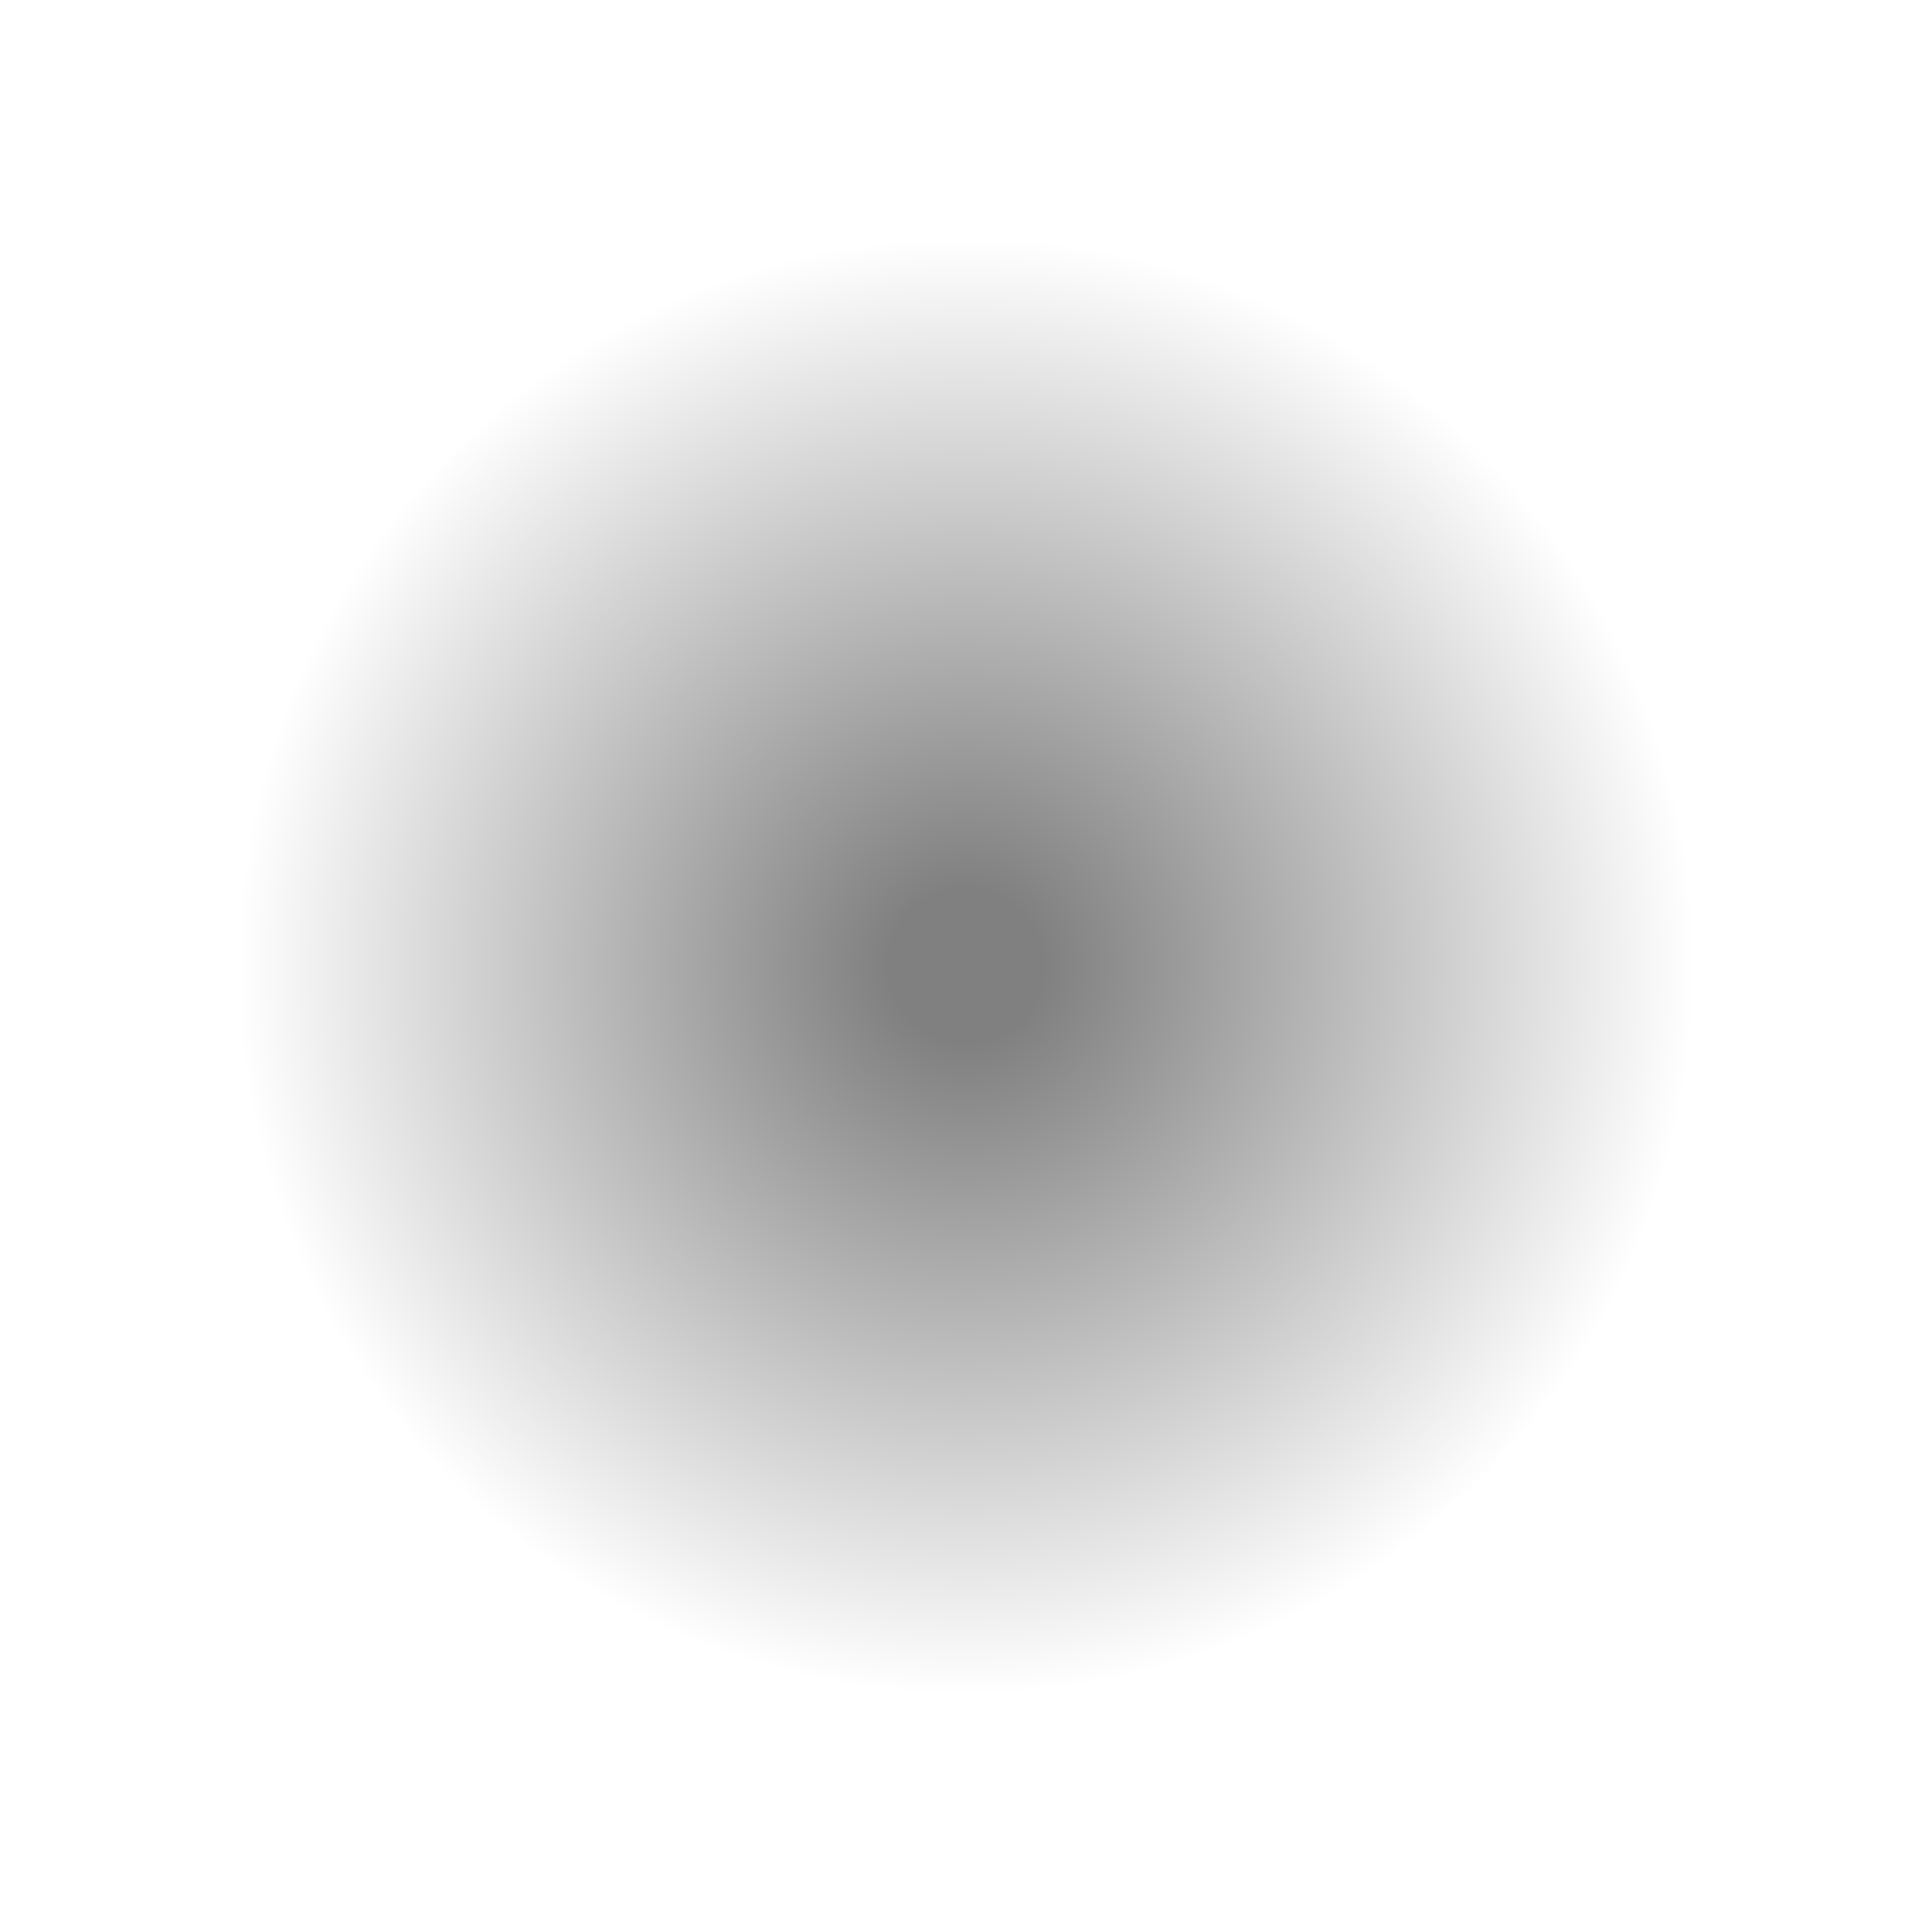
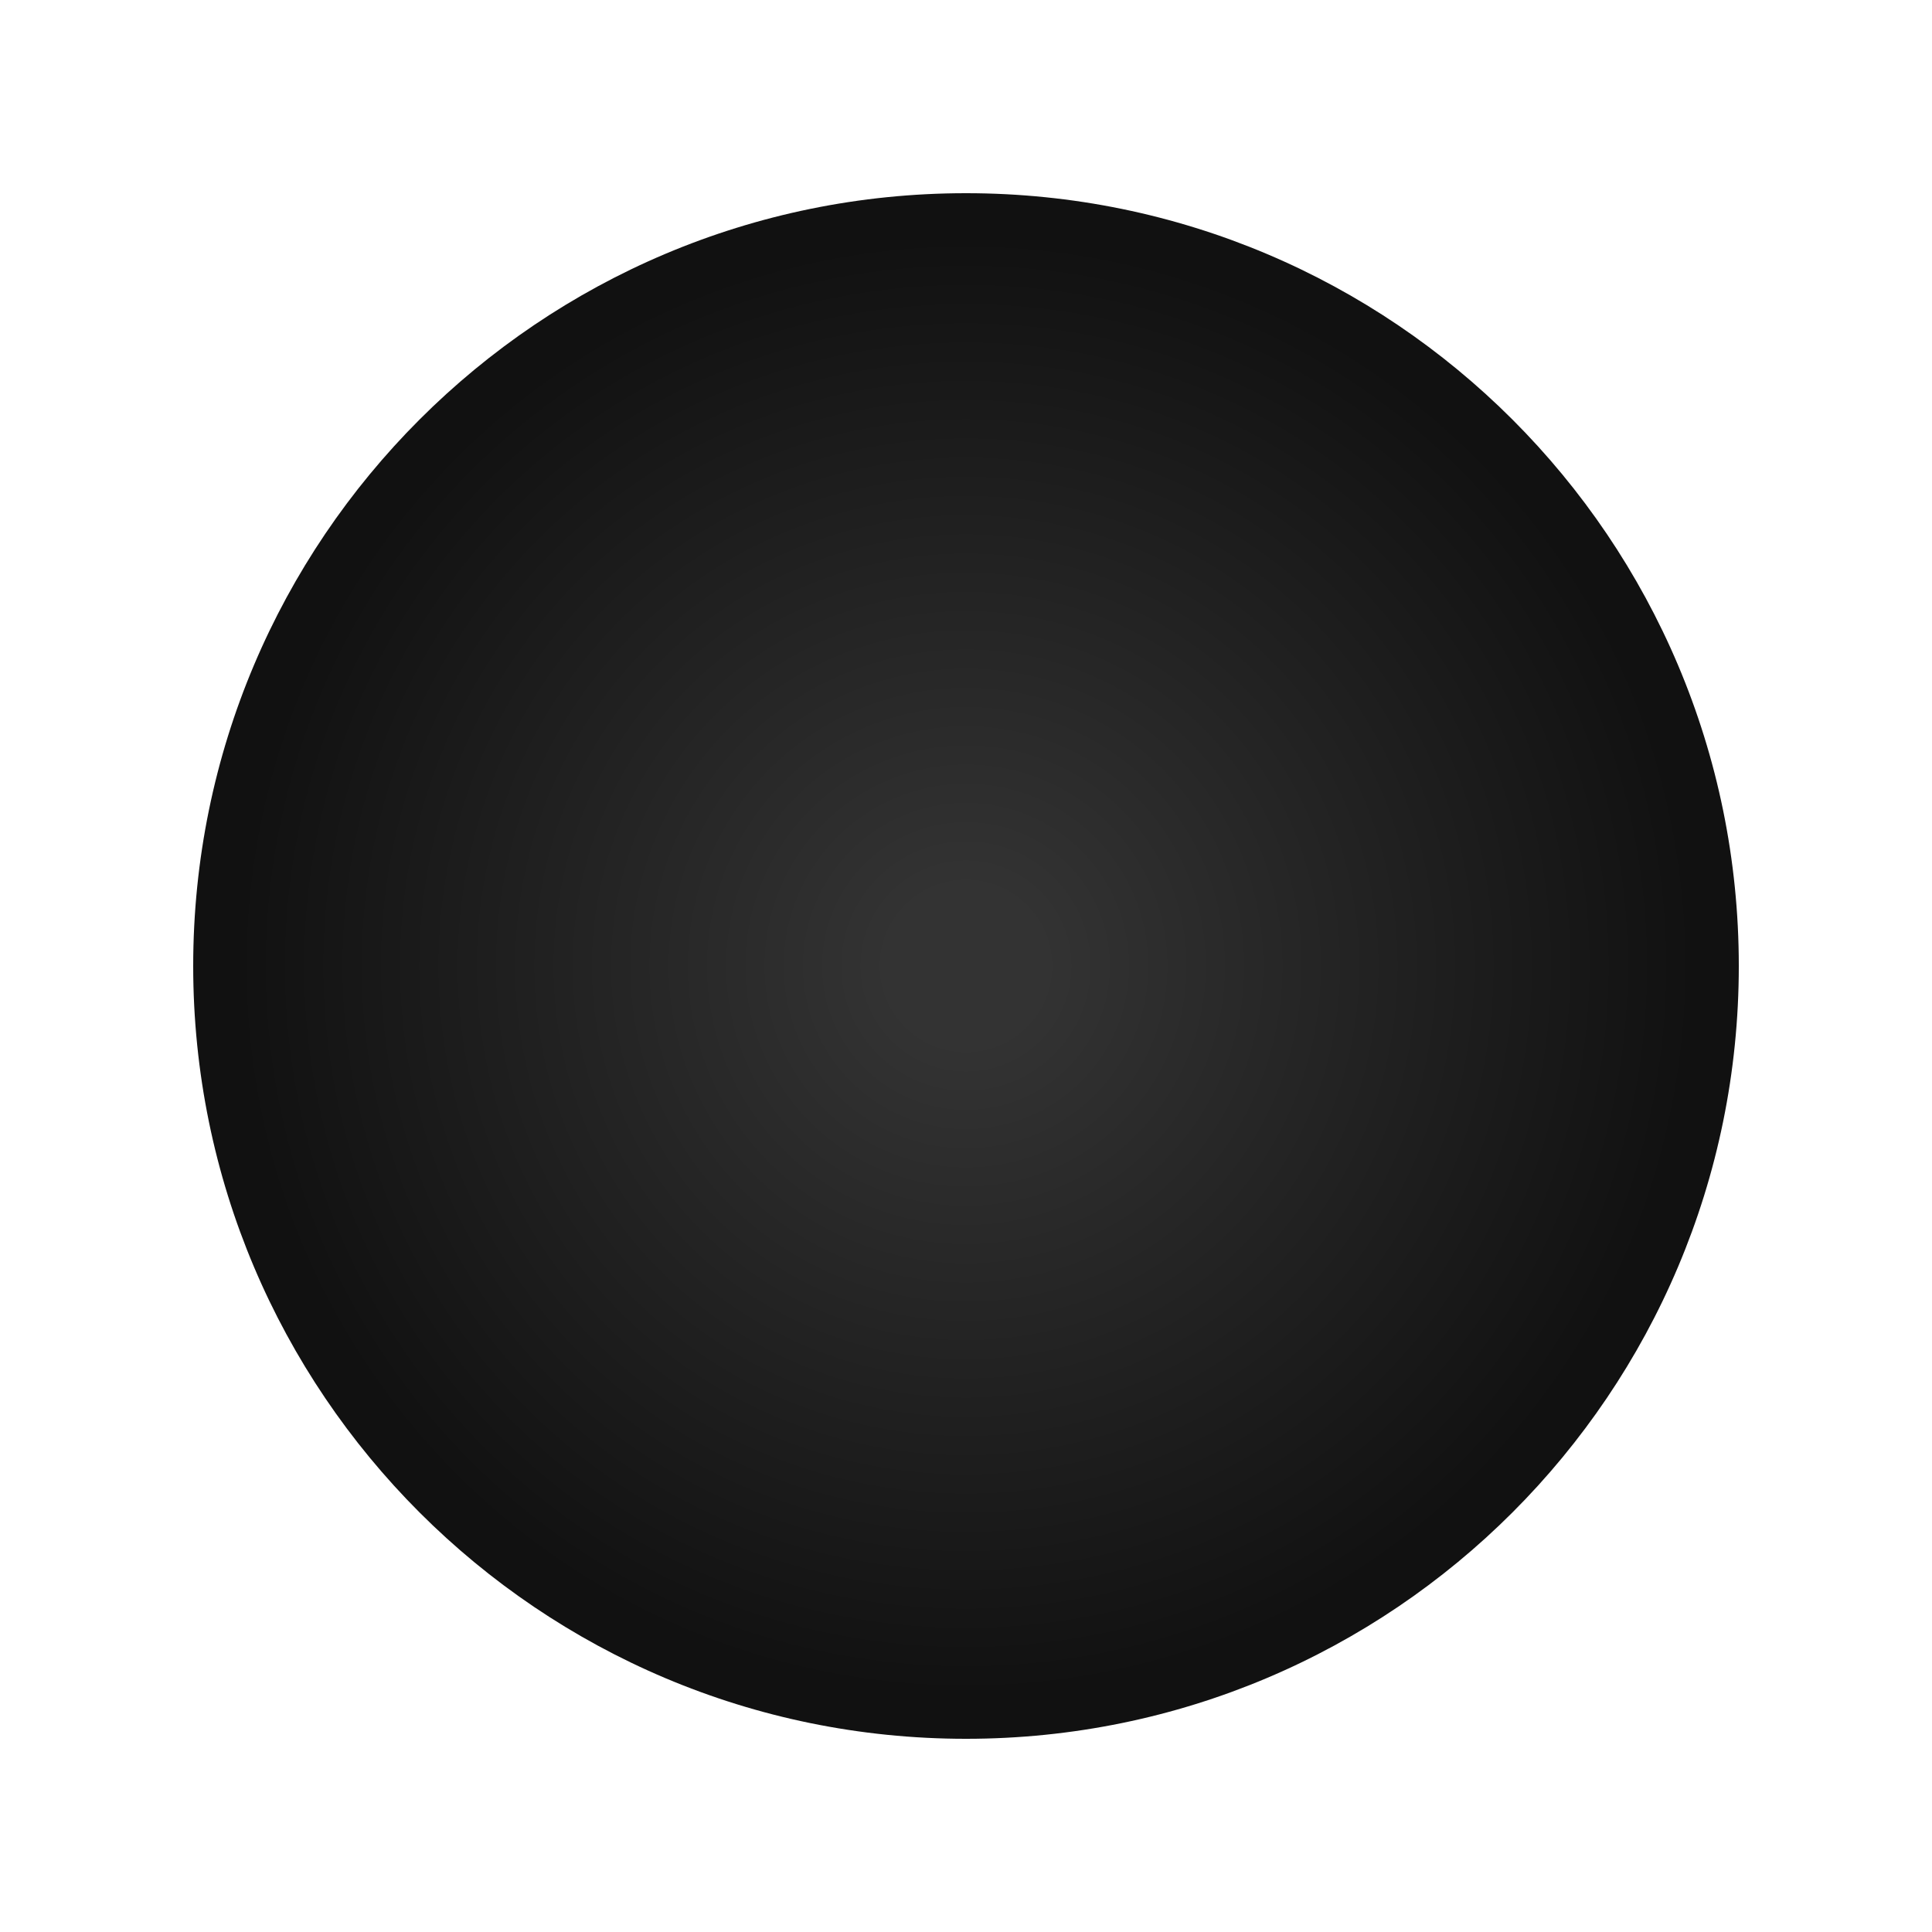
<svg xmlns="http://www.w3.org/2000/svg" viewBox="0 0 10 10">
  <defs>
    <radialGradient id="spaceball">
-       <stop offset="10%" stop-color="gray" />
-       <stop offset="95%" stop-color="#fff" />
+       <stop offset="10%" stop-color="#333" />
+       <stop offset="95%" stop-color="#111" />
    </radialGradient>
  </defs>
  <circle cx="5" cy="5" r="4" fill="url('#spaceball')" />
</svg>
